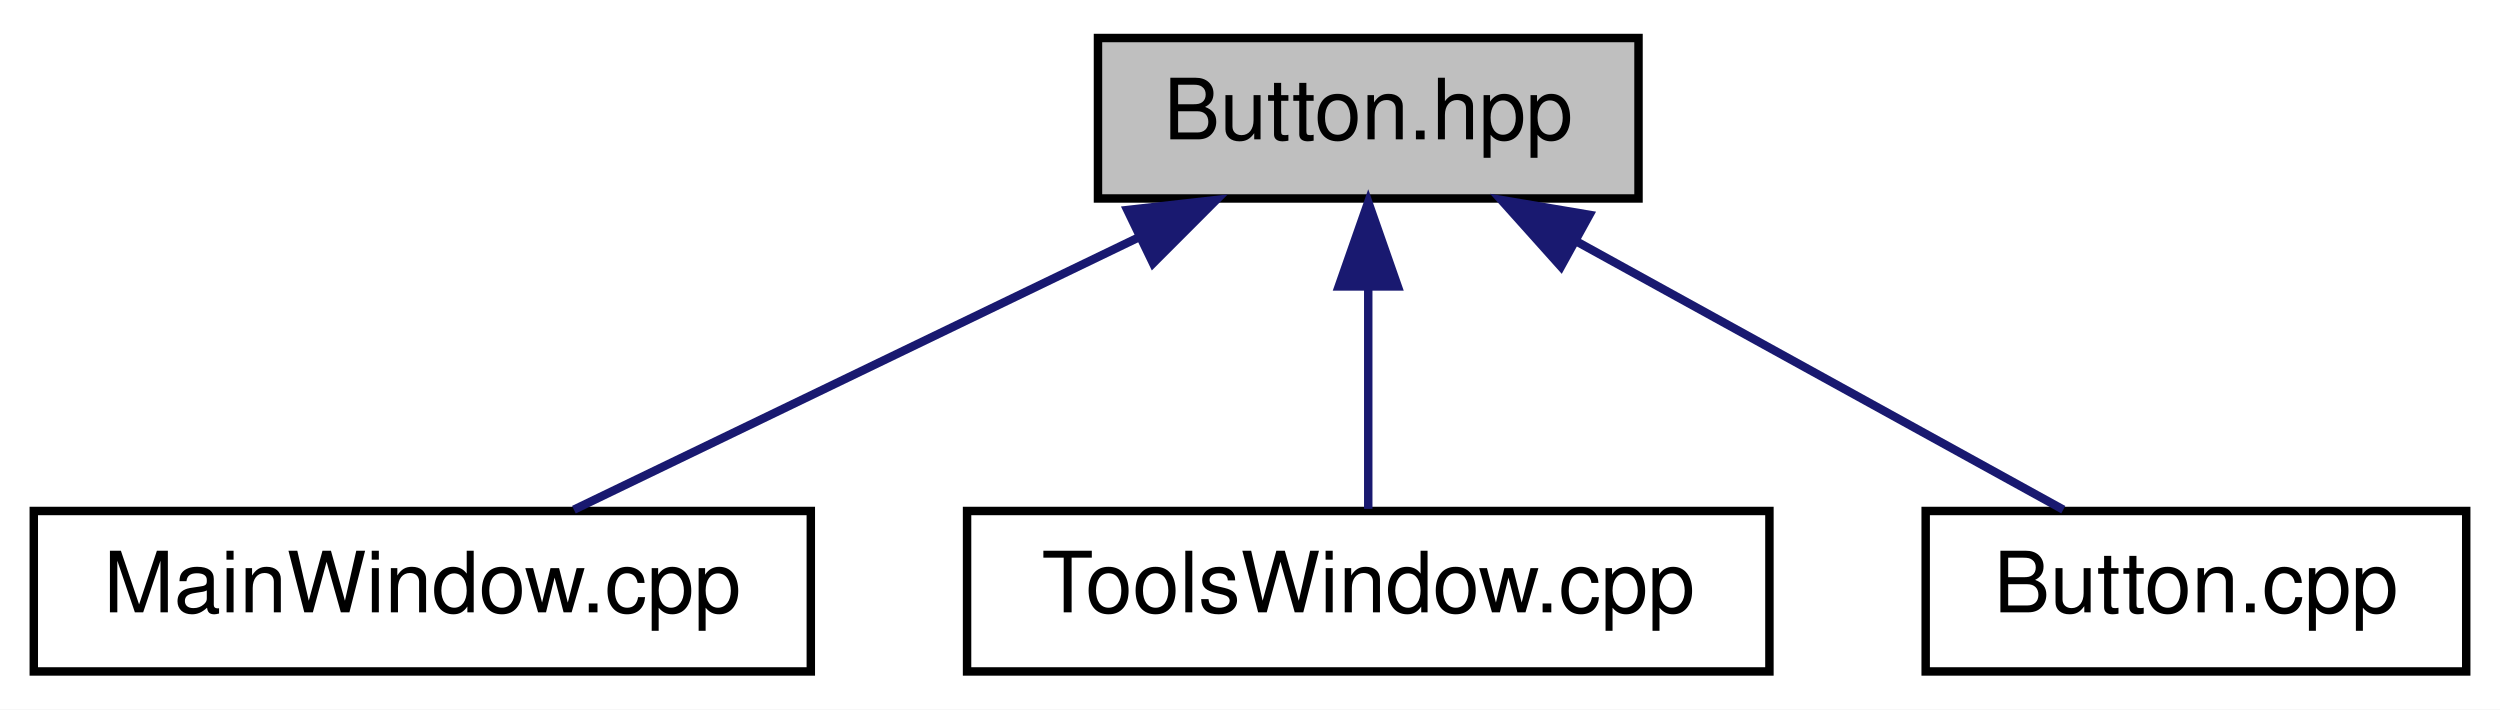
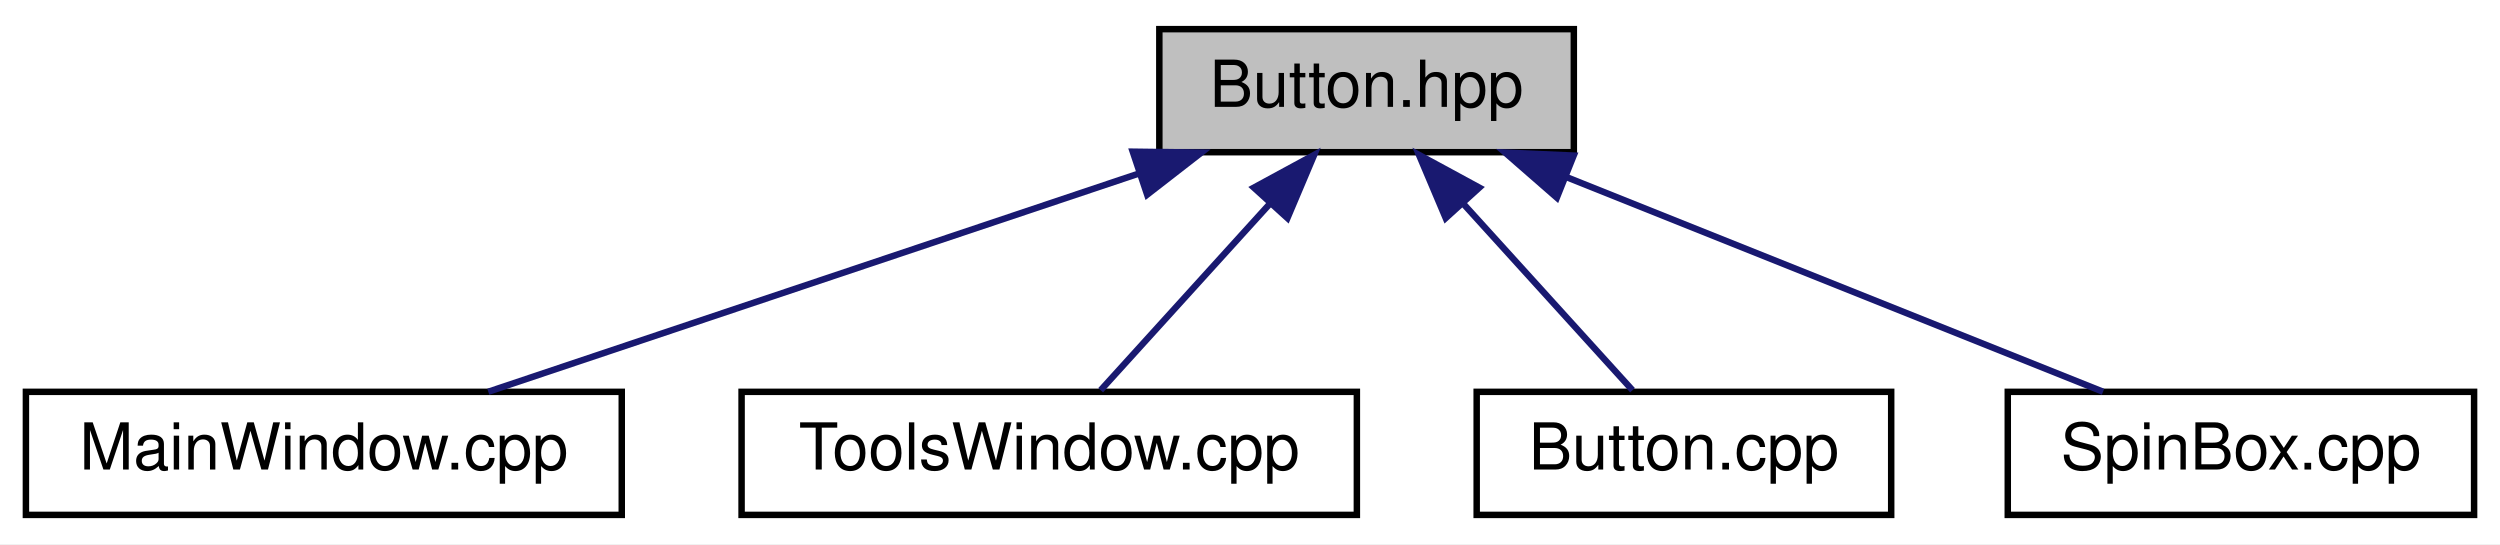
- <svg xmlns="http://www.w3.org/2000/svg" xmlns:xlink="http://www.w3.org/1999/xlink" width="296pt" height="84pt" viewBox="0.00 0.00 296.00 84.00">
+ <svg xmlns="http://www.w3.org/2000/svg" xmlns:xlink="http://www.w3.org/1999/xlink" width="386pt" height="84pt" viewBox="0.00 0.00 386.00 84.00">
  <g id="graph0" class="graph" transform="scale(1 1) rotate(0) translate(4 80)">
-     <polygon fill="white" stroke="none" points="-4,4 -4,-80 292,-80 292,4 -4,4" />
+     <polygon fill="white" stroke="none" points="-4,4 -4,-80 382,-80 382,4 -4,4" />
    <g id="node1" class="node">
-       <polygon fill="#bfbfbf" stroke="black" points="126,-56.5 126,-75.5 190,-75.5 190,-56.5 126,-56.5" />
-       <text text-anchor="middle" x="158" y="-63.5" font-family="Helvetica,sans-Serif" font-size="10.00">Button.hpp</text>
+       <polygon fill="#bfbfbf" stroke="black" points="175,-56.5 175,-75.5 239,-75.5 239,-56.5 175,-56.5" />
+       <text text-anchor="middle" x="207" y="-63.5" font-family="Helvetica,sans-Serif" font-size="10.00">Button.hpp</text>
    </g>
    <g id="node2" class="node">
      <g id="a_node2">
        <a xlink:href="_main_window_8cpp_source.html" target="_top" xlink:title="MainWindow.cpp">
          <polygon fill="white" stroke="black" points="0,-0.5 0,-19.5 92,-19.5 92,-0.5 0,-0.5" />
          <text text-anchor="middle" x="46" y="-7.5" font-family="Helvetica,sans-Serif" font-size="10.00">MainWindow.cpp</text>
        </a>
      </g>
    </g>
    <g id="edge1" class="edge">
-       <path fill="none" stroke="midnightblue" d="M130.751,-51.862C109.984,-41.849 81.977,-28.346 63.95,-19.654" />
-       <polygon fill="midnightblue" stroke="midnightblue" points="129.477,-55.134 140.005,-56.324 132.518,-48.828 129.477,-55.134" />
+       <path fill="none" stroke="midnightblue" d="M171.735,-53.172C141.419,-43.004 98.43,-28.585 71.392,-19.516" />
+       <polygon fill="midnightblue" stroke="midnightblue" points="170.895,-56.582 181.489,-56.444 173.121,-49.945 170.895,-56.582" />
    </g>
    <g id="node3" class="node">
      <g id="a_node3">
        <a xlink:href="_tools_window_8cpp_source.html" target="_top" xlink:title="ToolsWindow.cpp">
          <polygon fill="white" stroke="black" points="110.5,-0.5 110.5,-19.5 205.5,-19.5 205.5,-0.5 110.5,-0.5" />
          <text text-anchor="middle" x="158" y="-7.5" font-family="Helvetica,sans-Serif" font-size="10.00">ToolsWindow.cpp</text>
        </a>
      </g>
    </g>
    <g id="edge2" class="edge">
-       <path fill="none" stroke="midnightblue" d="M158,-45.804C158,-36.91 158,-26.78 158,-19.751" />
-       <polygon fill="midnightblue" stroke="midnightblue" points="154.5,-46.083 158,-56.083 161.5,-46.083 154.5,-46.083" />
+       <path fill="none" stroke="midnightblue" d="M191.966,-48.431C183.378,-38.967 172.957,-27.483 165.941,-19.751" />
+       <polygon fill="midnightblue" stroke="midnightblue" points="189.597,-51.029 198.909,-56.083 194.781,-46.325 189.597,-51.029" />
    </g>
    <g id="node4" class="node">
      <g id="a_node4">
        <a xlink:href="_button_8cpp_source.html" target="_top" xlink:title="Button.cpp">
          <polygon fill="white" stroke="black" points="224,-0.5 224,-19.5 288,-19.5 288,-0.5 224,-0.5" />
          <text text-anchor="middle" x="256" y="-7.5" font-family="Helvetica,sans-Serif" font-size="10.00">Button.cpp</text>
        </a>
      </g>
    </g>
    <g id="edge3" class="edge">
-       <path fill="none" stroke="midnightblue" d="M182.586,-51.453C200.678,-41.483 224.735,-28.228 240.294,-19.654" />
-       <polygon fill="midnightblue" stroke="midnightblue" points="180.815,-48.432 173.745,-56.324 184.193,-54.563 180.815,-48.432" />
+       <path fill="none" stroke="midnightblue" d="M222.034,-48.431C230.622,-38.967 241.043,-27.483 248.059,-19.751" />
+       <polygon fill="midnightblue" stroke="midnightblue" points="219.219,-46.325 215.091,-56.083 224.403,-51.029 219.219,-46.325" />
+     </g>
+     <g id="node5" class="node">
+       <g id="a_node5">
+         <a xlink:href="_spin_box_8cpp_source.html" target="_top" xlink:title="SpinBox.cpp">
+           <polygon fill="white" stroke="black" points="306,-0.5 306,-19.5 378,-19.5 378,-0.5 306,-0.5" />
+           <text text-anchor="middle" x="342" y="-7.5" font-family="Helvetica,sans-Serif" font-size="10.00">SpinBox.cpp</text>
+         </a>
+       </g>
+     </g>
+     <g id="edge4" class="edge">
+       <path fill="none" stroke="midnightblue" d="M237.906,-52.638C263.24,-42.504 298.431,-28.427 320.709,-19.516" />
+       <polygon fill="midnightblue" stroke="midnightblue" points="236.376,-49.48 228.391,-56.444 238.976,-55.979 236.376,-49.48" />
    </g>
  </g>
</svg>
